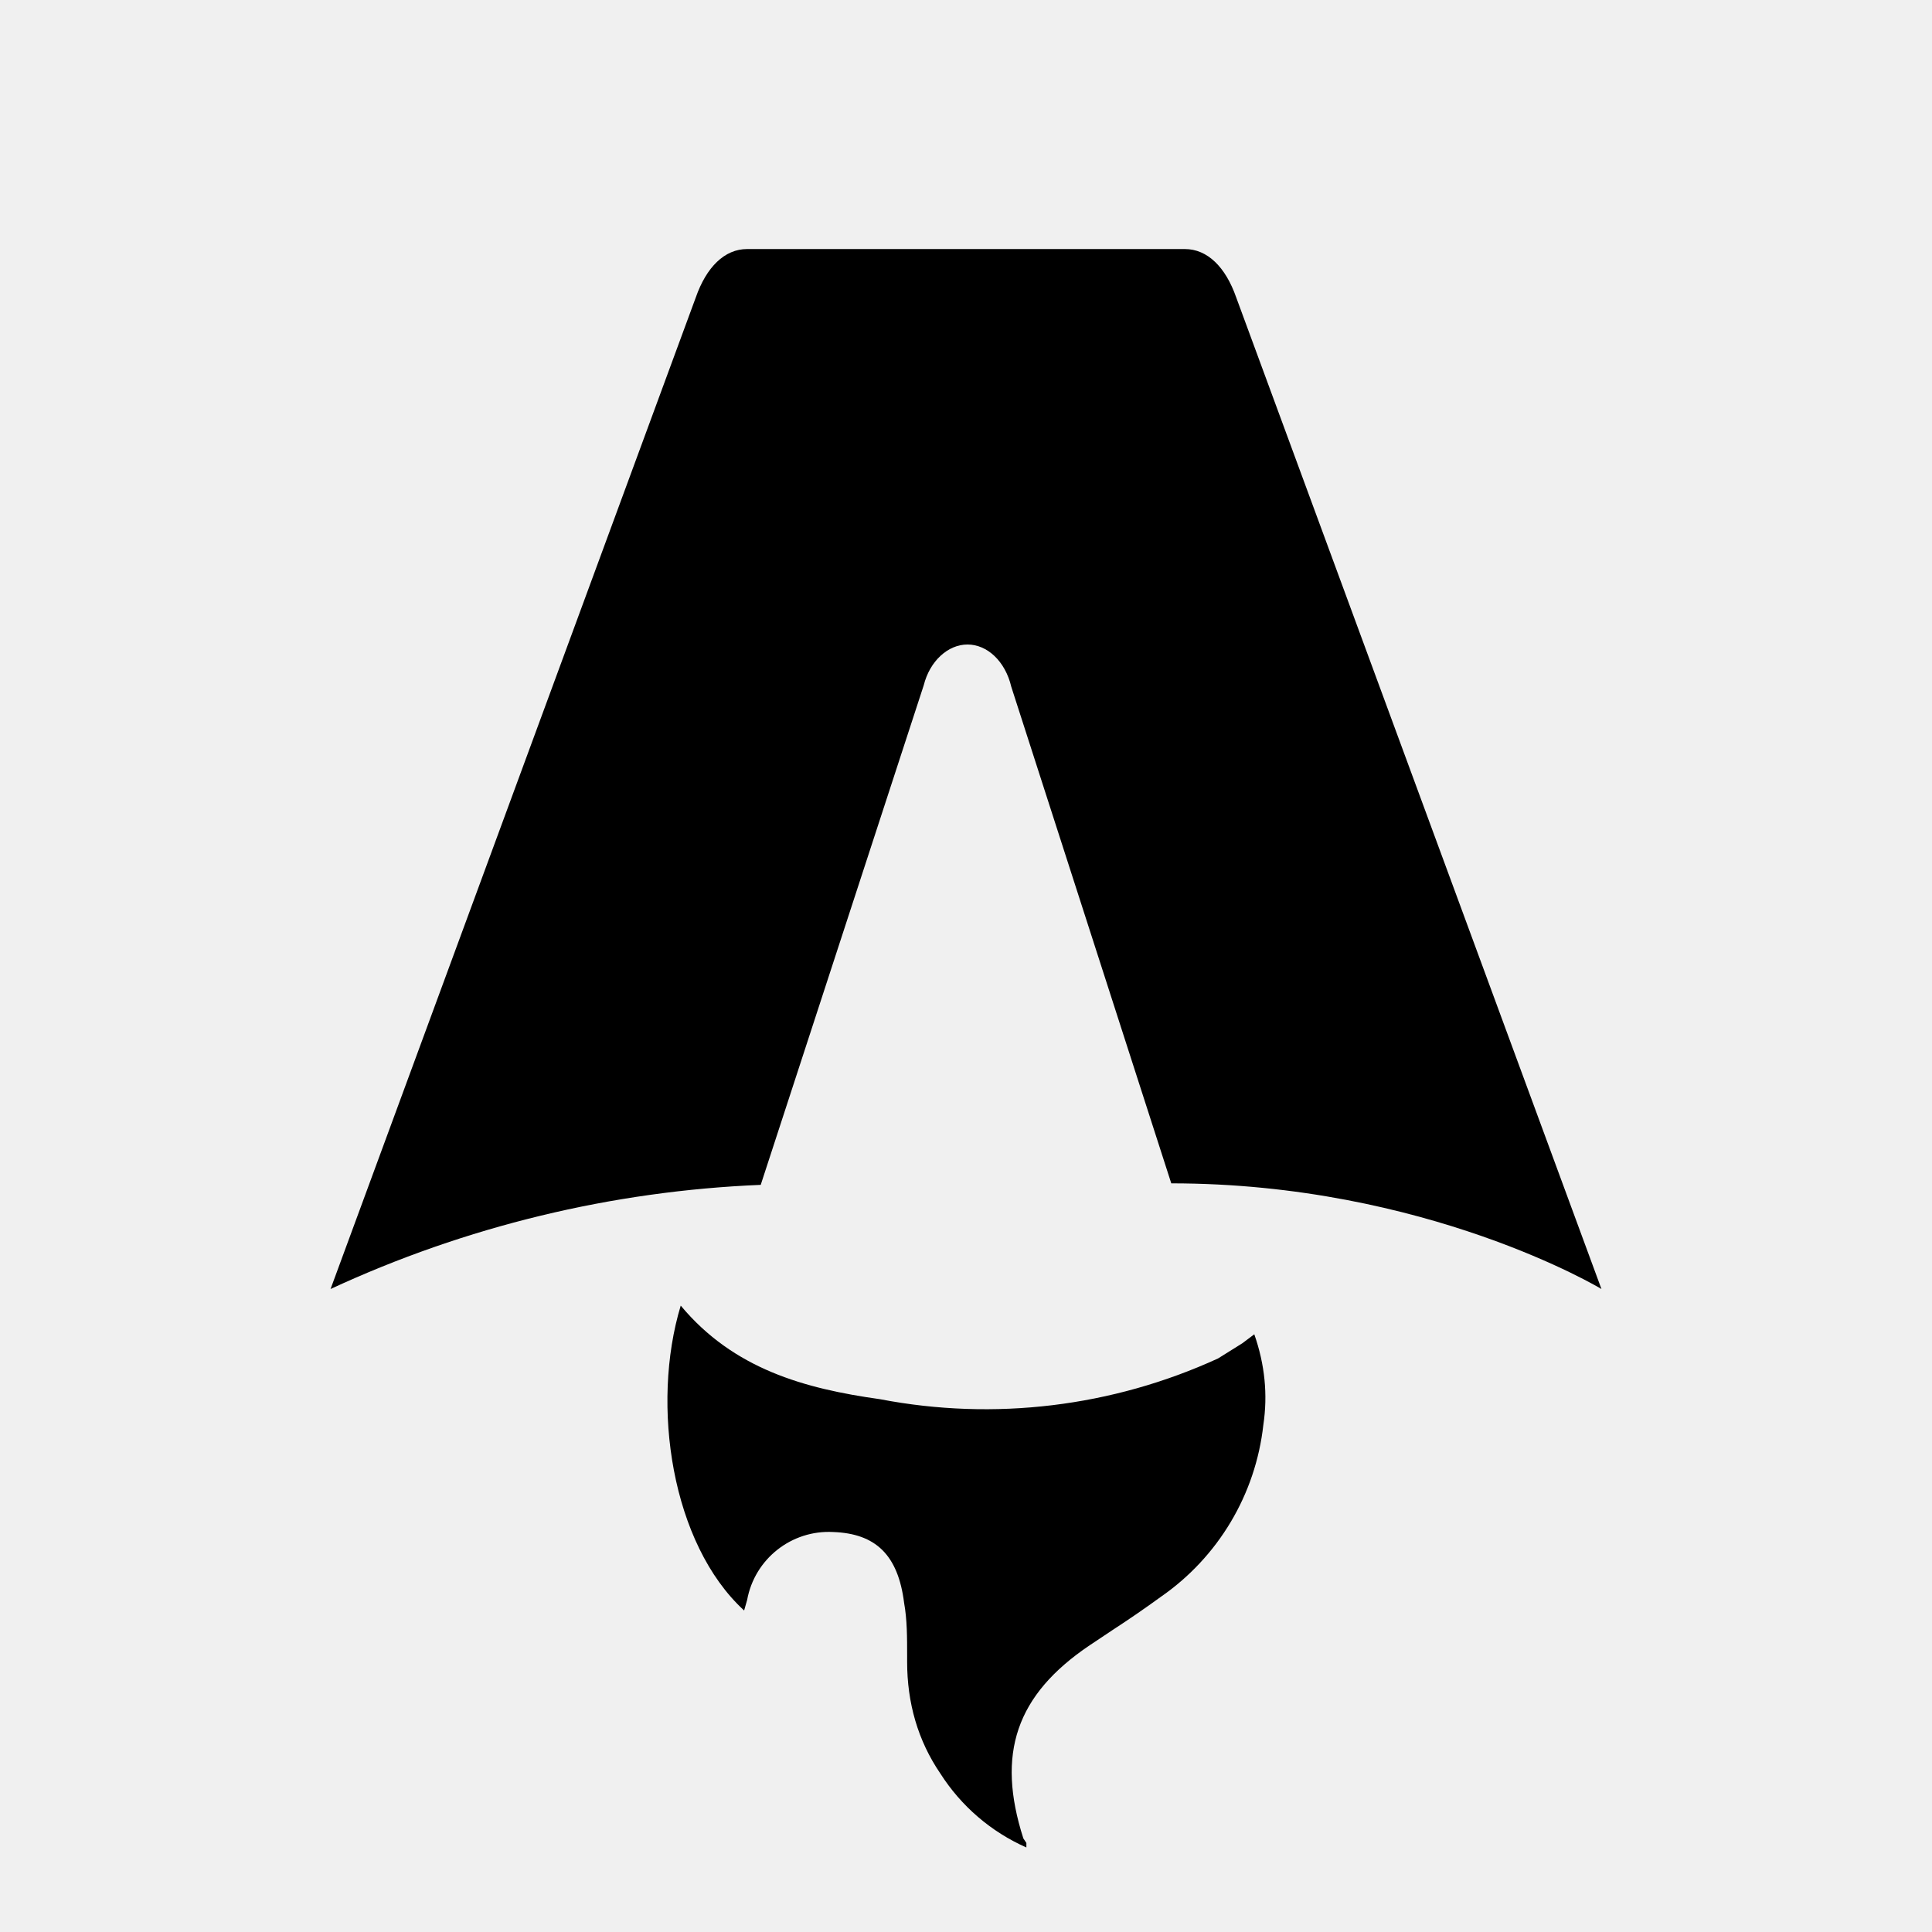
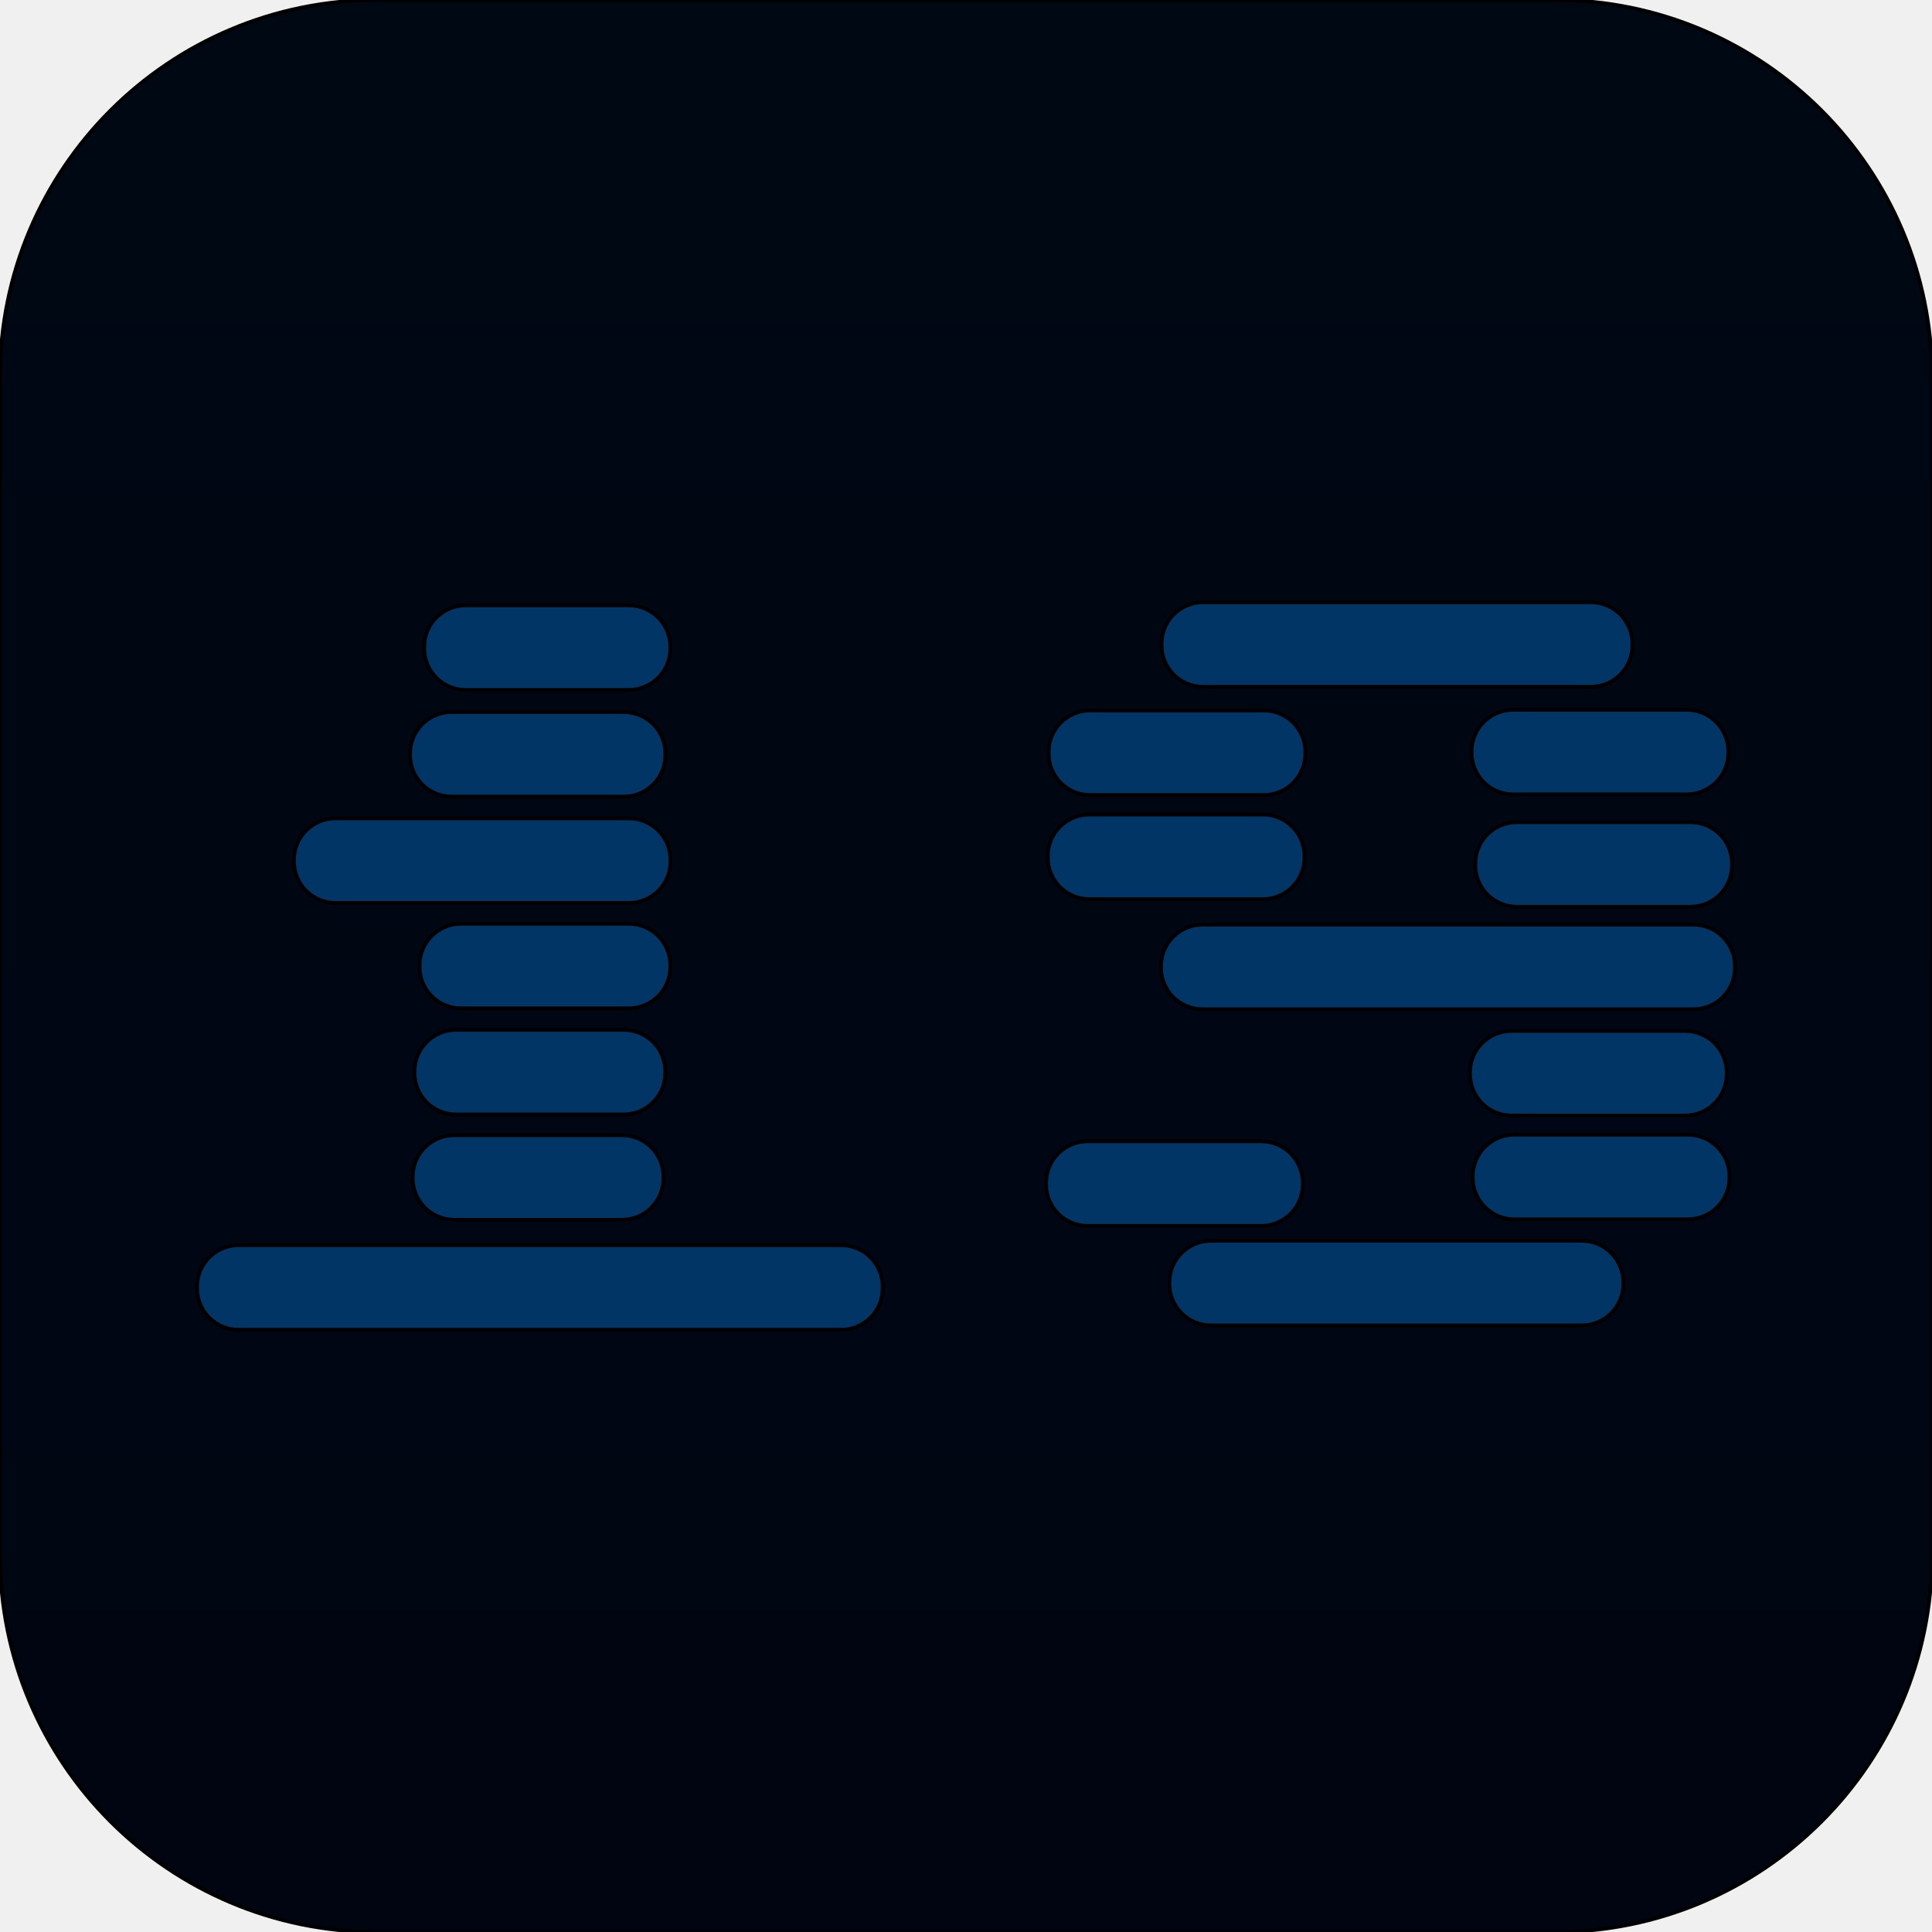
- <svg xmlns="http://www.w3.org/2000/svg" fill="none" viewBox="0 0 128 128">
-   <path d="M50.4 78.5a75.1 75.1 0 0 0-28.5 6.9l24.2-65.7c.7-2 1.9-3.2 3.4-3.2h29c1.5 0 2.7 1.2 3.4 3.2l24.2 65.7s-11.6-7-28.5-7L67 45.5c-.4-1.7-1.6-2.8-2.9-2.8-1.3 0-2.5 1.1-2.9 2.7L50.4 78.5Zm-1.1 28.2Zm-4.2-20.2c-2 6.6-.6 15.8 4.2 20.2a17.5 17.5 0 0 1 .2-.7 5.5 5.5 0 0 1 5.7-4.5c2.8.1 4.3 1.5 4.7 4.7.2 1.1.2 2.3.2 3.5v.4c0 2.7.7 5.2 2.2 7.4a13 13 0 0 0 5.7 4.9v-.3l-.2-.3c-1.8-5.6-.5-9.5 4.4-12.8l1.5-1a73 73 0 0 0 3.2-2.2 16 16 0 0 0 6.8-11.4c.3-2 .1-4-.6-6l-.8.6-1.6 1a37 37 0 0 1-22.4 2.7c-5-.7-9.7-2-13.2-6.2Z" />
-   <style>
-         path { fill: #000; }
-         @media (prefers-color-scheme: dark) {
-             path { fill: #FFF; }
-         }
-     </style>
+ <svg xmlns="http://www.w3.org/2000/svg" id="svg2" viewBox="0 0 512 512">
+   <defs>
+     <linearGradient gradientUnits="userSpaceOnUse" x1="256" y1="0" x2="256" y2="512" id="gradient-0" gradientTransform="matrix(1, 0, 0, 1, -0.000153, -0.000404)">
+       <stop offset="0" style="stop-color: rgb(0% 3.137% 7.843%)" />
+       <stop offset="1" style="stop-color: rgb(0% 2.018% 7.128%)" />
+     </linearGradient>
+   </defs>
+   <rect width="512" height="512" rx="100" ry="100" style="stroke: rgb(0, 0, 0); paint-order: fill; fill: url(&quot;#gradient-0&quot;); fill-rule: nonzero; stroke-width: 1;" />
+   <g transform="matrix(1, 0, 0, 1, -203.933, -54.80649)">
+     <rect x="316.353" y="215.229" width="65.233" height="22.421" rx="11" ry="11" style="stroke: rgb(0, 0, 0); fill: rgb(0, 53, 102); stroke-width: 1;" />
+     <rect x="312.61" y="243.498" width="67.653" height="22.421" rx="11" ry="11" style="stroke: rgb(0, 0, 0); fill: rgb(0, 53, 102); stroke-width: 1;" />
+     <rect x="281.833" y="271.679" width="99.786" height="22.421" rx="11" ry="11" style="stroke: rgb(0, 0, 0); fill: rgb(0, 53, 102); stroke-width: 1;" />
+     <rect x="315.124" y="299.611" width="66.449" height="22.421" rx="11" ry="11" style="stroke: rgb(0, 0, 0); fill: rgb(0, 53, 102); stroke-width: 1;" />
+     <rect x="313.781" y="327.726" width="66.449" height="22.421" rx="11" ry="11" style="stroke: rgb(0, 0, 0); fill: rgb(0, 53, 102); stroke-width: 1;" />
+     <rect x="313.308" y="355.647" width="66.449" height="22.421" rx="11" ry="11" style="stroke: rgb(0, 0, 0); fill: rgb(0, 53, 102); stroke-width: 1;" />
+     <rect x="256.154" y="384.792" width="181.695" height="22.421" rx="11" ry="11" style="stroke: rgb(0, 0, 0); fill: rgb(0, 53, 102); stroke-width: 1;" />
+     <rect x="511.613" y="299.847" width="152.099" height="22.421" rx="11" ry="11" style="stroke: rgb(0, 0, 0); fill: rgb(0, 53, 102); stroke-width: 1;" />
+     <rect x="513.835" y="383.628" width="120.296" height="22.421" rx="11" ry="11" style="stroke: rgb(0, 0, 0); fill: rgb(0, 53, 102); stroke-width: 1;" />
+     <rect x="481.16" y="357.266" width="68.028" height="22.421" rx="11" ry="11" style="stroke: rgb(0, 0, 0); fill: rgb(0, 53, 102); stroke-width: 1;" />
+     <rect x="594.229" y="355.516" width="68.028" height="22.421" rx="11" ry="11" style="stroke: rgb(0, 0, 0); fill: rgb(0, 53, 102); stroke-width: 1;" />
+     <rect x="593.495" y="328.015" width="68.028" height="22.421" rx="11" ry="11" style="stroke: rgb(0, 0, 0); fill: rgb(0, 53, 102); stroke-width: 1;" />
+     <rect x="594.906" y="272.686" width="68.028" height="22.421" rx="11" ry="11" style="stroke: rgb(0, 0, 0); fill: rgb(0, 53, 102); stroke-width: 1;" />
+     <rect x="593.926" y="242.907" width="68.028" height="22.421" rx="11" ry="11" style="stroke: rgb(0, 0, 0); fill: rgb(0, 53, 102); stroke-width: 1;" />
+     <rect x="481.832" y="243.081" width="68.028" height="22.421" rx="11" ry="11" style="stroke: rgb(0, 0, 0); fill: rgb(0, 53, 102); stroke-width: 1;" />
+     <rect x="481.61" y="270.667" width="68.028" height="22.421" rx="11" ry="11" style="stroke: rgb(0, 0, 0); fill: rgb(0, 53, 102); stroke-width: 1;" />
+     <rect x="511.763" y="214.4" width="124.773" height="22.421" rx="11" ry="11" style="stroke: rgb(0, 0, 0); fill: rgb(0, 53, 102); stroke-width: 1;" />
+   </g>
</svg>
